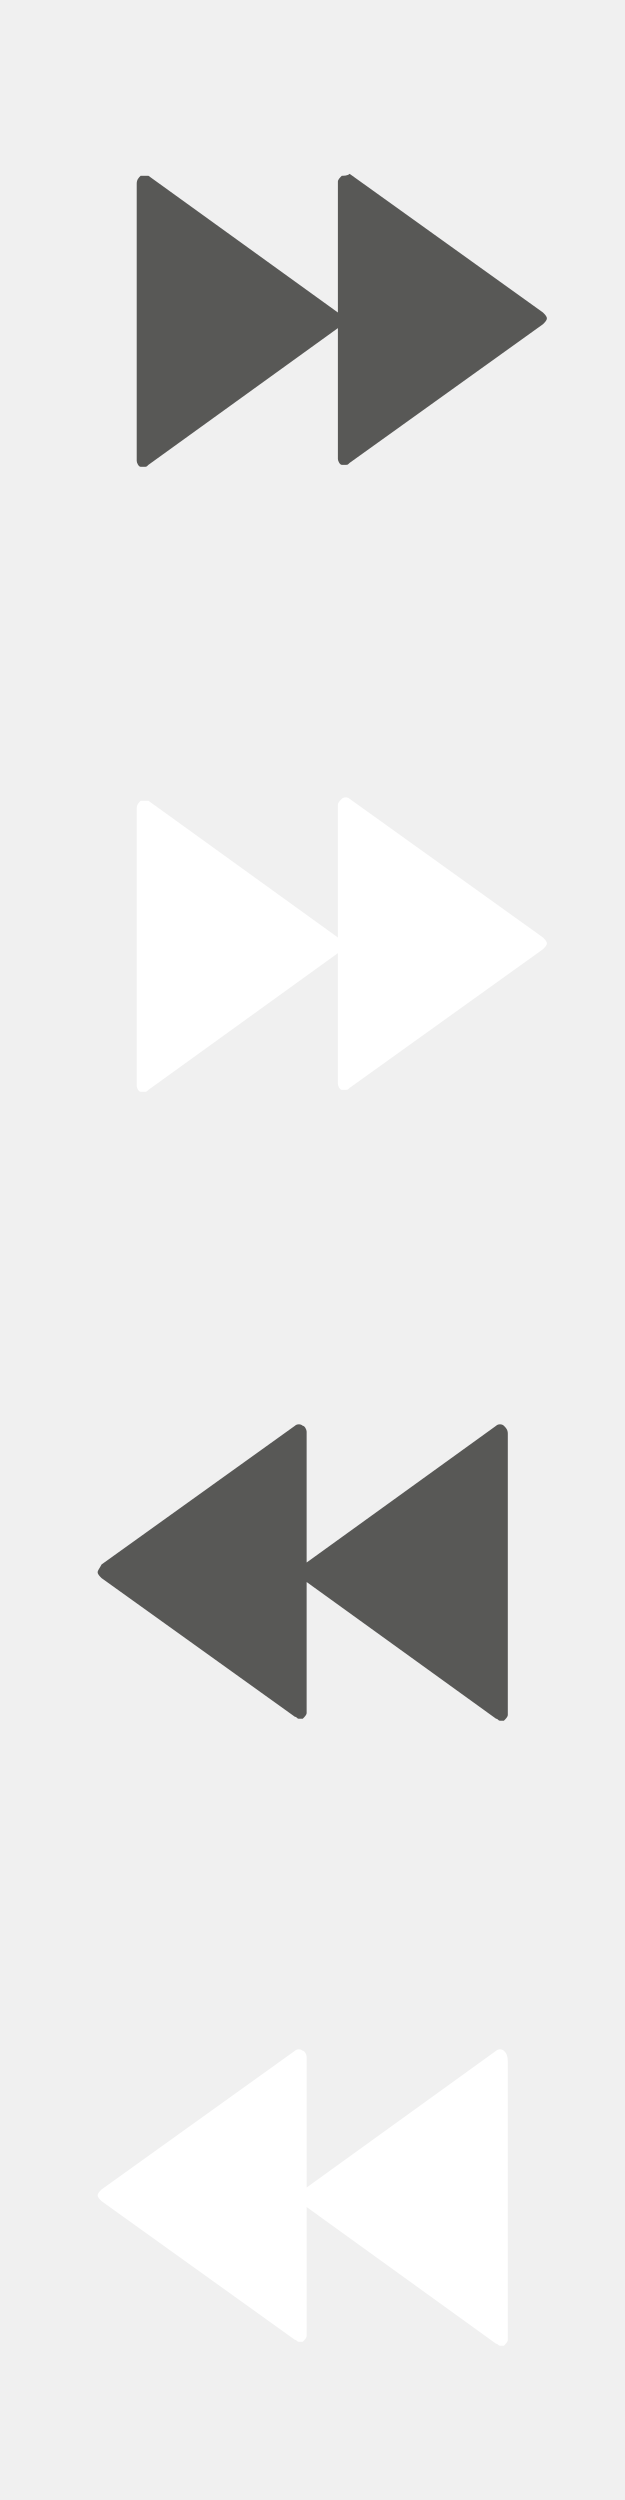
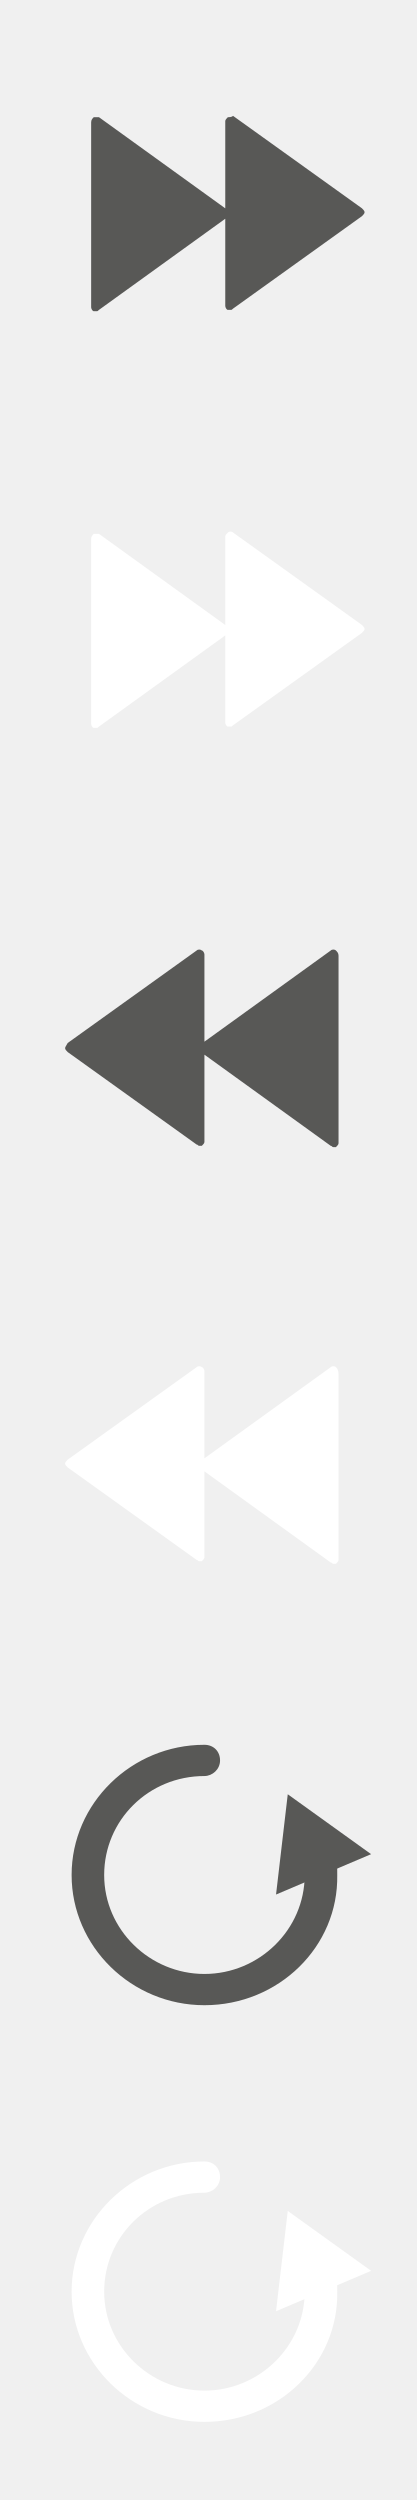
- <svg xmlns="http://www.w3.org/2000/svg" id="Ebene_1" viewBox="0 0 32 128">
+ <svg xmlns="http://www.w3.org/2000/svg" id="Ebene_1" viewBox="0 0 32 192">
  <style>.st0{fill:#585856;} .st1{fill:#FFFFFF;}</style>
  <path class="st0" d="M7 9.4v14.2c0 .1.1.3.2.3h.2c.1 0 .1 0 .2-.1l9.7-7v6.7c0 .1.1.3.2.3h.2c.1 0 .1 0 .2-.1l9.9-7.1c.1-.1.2-.2.2-.3 0-.1-.1-.2-.2-.3l-9.9-7.1c-.1.1-.3.1-.4.1-.1.1-.2.2-.2.3V16L7.6 9h-.4c-.1.1-.2.2-.2.4z" />
  <path class="st1" d="M7 41.4v14.2c0 .1.1.3.2.3h.2c.1 0 .1 0 .2-.1l9.7-7v6.7c0 .1.1.3.2.3h.2c.1 0 .1 0 .2-.1l9.9-7.1c.1-.1.2-.2.2-.3 0-.1-.1-.2-.2-.3l-9.9-7.1c-.1-.1-.3-.1-.4 0-.1.1-.2.2-.2.3V48l-9.7-7h-.4c-.1.1-.2.2-.2.4z" />
  <path class="st0" d="M25.8 73c-.1-.1-.3-.1-.4 0l-9.7 7v-6.7c0-.1-.1-.3-.2-.3-.1-.1-.3-.1-.4 0l-9.9 7.1c-.1.2-.2.3-.2.4s.1.2.2.3l9.9 7.1c.1 0 .1.1.2.1h.2c.1-.1.2-.2.2-.3V81l9.7 7c.1 0 .1.1.2.1h.2c.1-.1.2-.2.2-.3V73.4c0-.2-.1-.3-.2-.4z" />
  <path class="st1" d="M25.8 105c-.1-.1-.3-.1-.4 0l-9.7 7v-6.7c0-.1-.1-.3-.2-.3-.1-.1-.3-.1-.4 0l-9.9 7.1c-.1.1-.2.2-.2.3s.1.2.2.3l9.9 7.1c.1 0 .1.1.2.1h.2c.1-.1.2-.2.2-.3V113l9.7 7c.1 0 .1.1.2.1h.2c.1-.1.2-.2.2-.3v-14.2c0-.4-.1-.5-.2-.6z" />
+   <path class="st0" d="M15.7 154c-5.6 0-10.2-4.5-10.2-10s4.6-10 10.2-10c.7 0 1.2.5 1.2 1.2s-.6 1.2-1.2 1.2c-4.3 0-7.7 3.4-7.7 7.6s3.5 7.6 7.7 7.6 7.7-3.4 7.7-7.6c0-.3 0-.7-.1-1-.1-.7.4-1.3 1.1-1.4.7-.1 1.3.4 1.4 1 .1.4.1.9.1 1.4.1 5.5-4.5 10-10.2 10z" />
+   <path class="st0" d="M21.2 145.5l.9-7.7 6.4 4.6z" />
+   <path class="st1" d="M15.7 186c-5.6 0-10.2-4.5-10.2-10s4.6-10 10.2-10c.7 0 1.2.5 1.2 1.2s-.6 1.2-1.2 1.2c-4.3 0-7.7 3.4-7.7 7.6s3.5 7.6 7.7 7.6 7.7-3.4 7.7-7.6c0-.3 0-.7-.1-1-.1-.7.4-1.3 1.1-1.4.7-.1 1.3.4 1.4 1 .1.4.1.9.1 1.4.1 5.5-4.5 10-10.2 10z" />
+   <path class="st1" d="M21.2 177.5l.9-7.7 6.4 4.6z" />
</svg>
